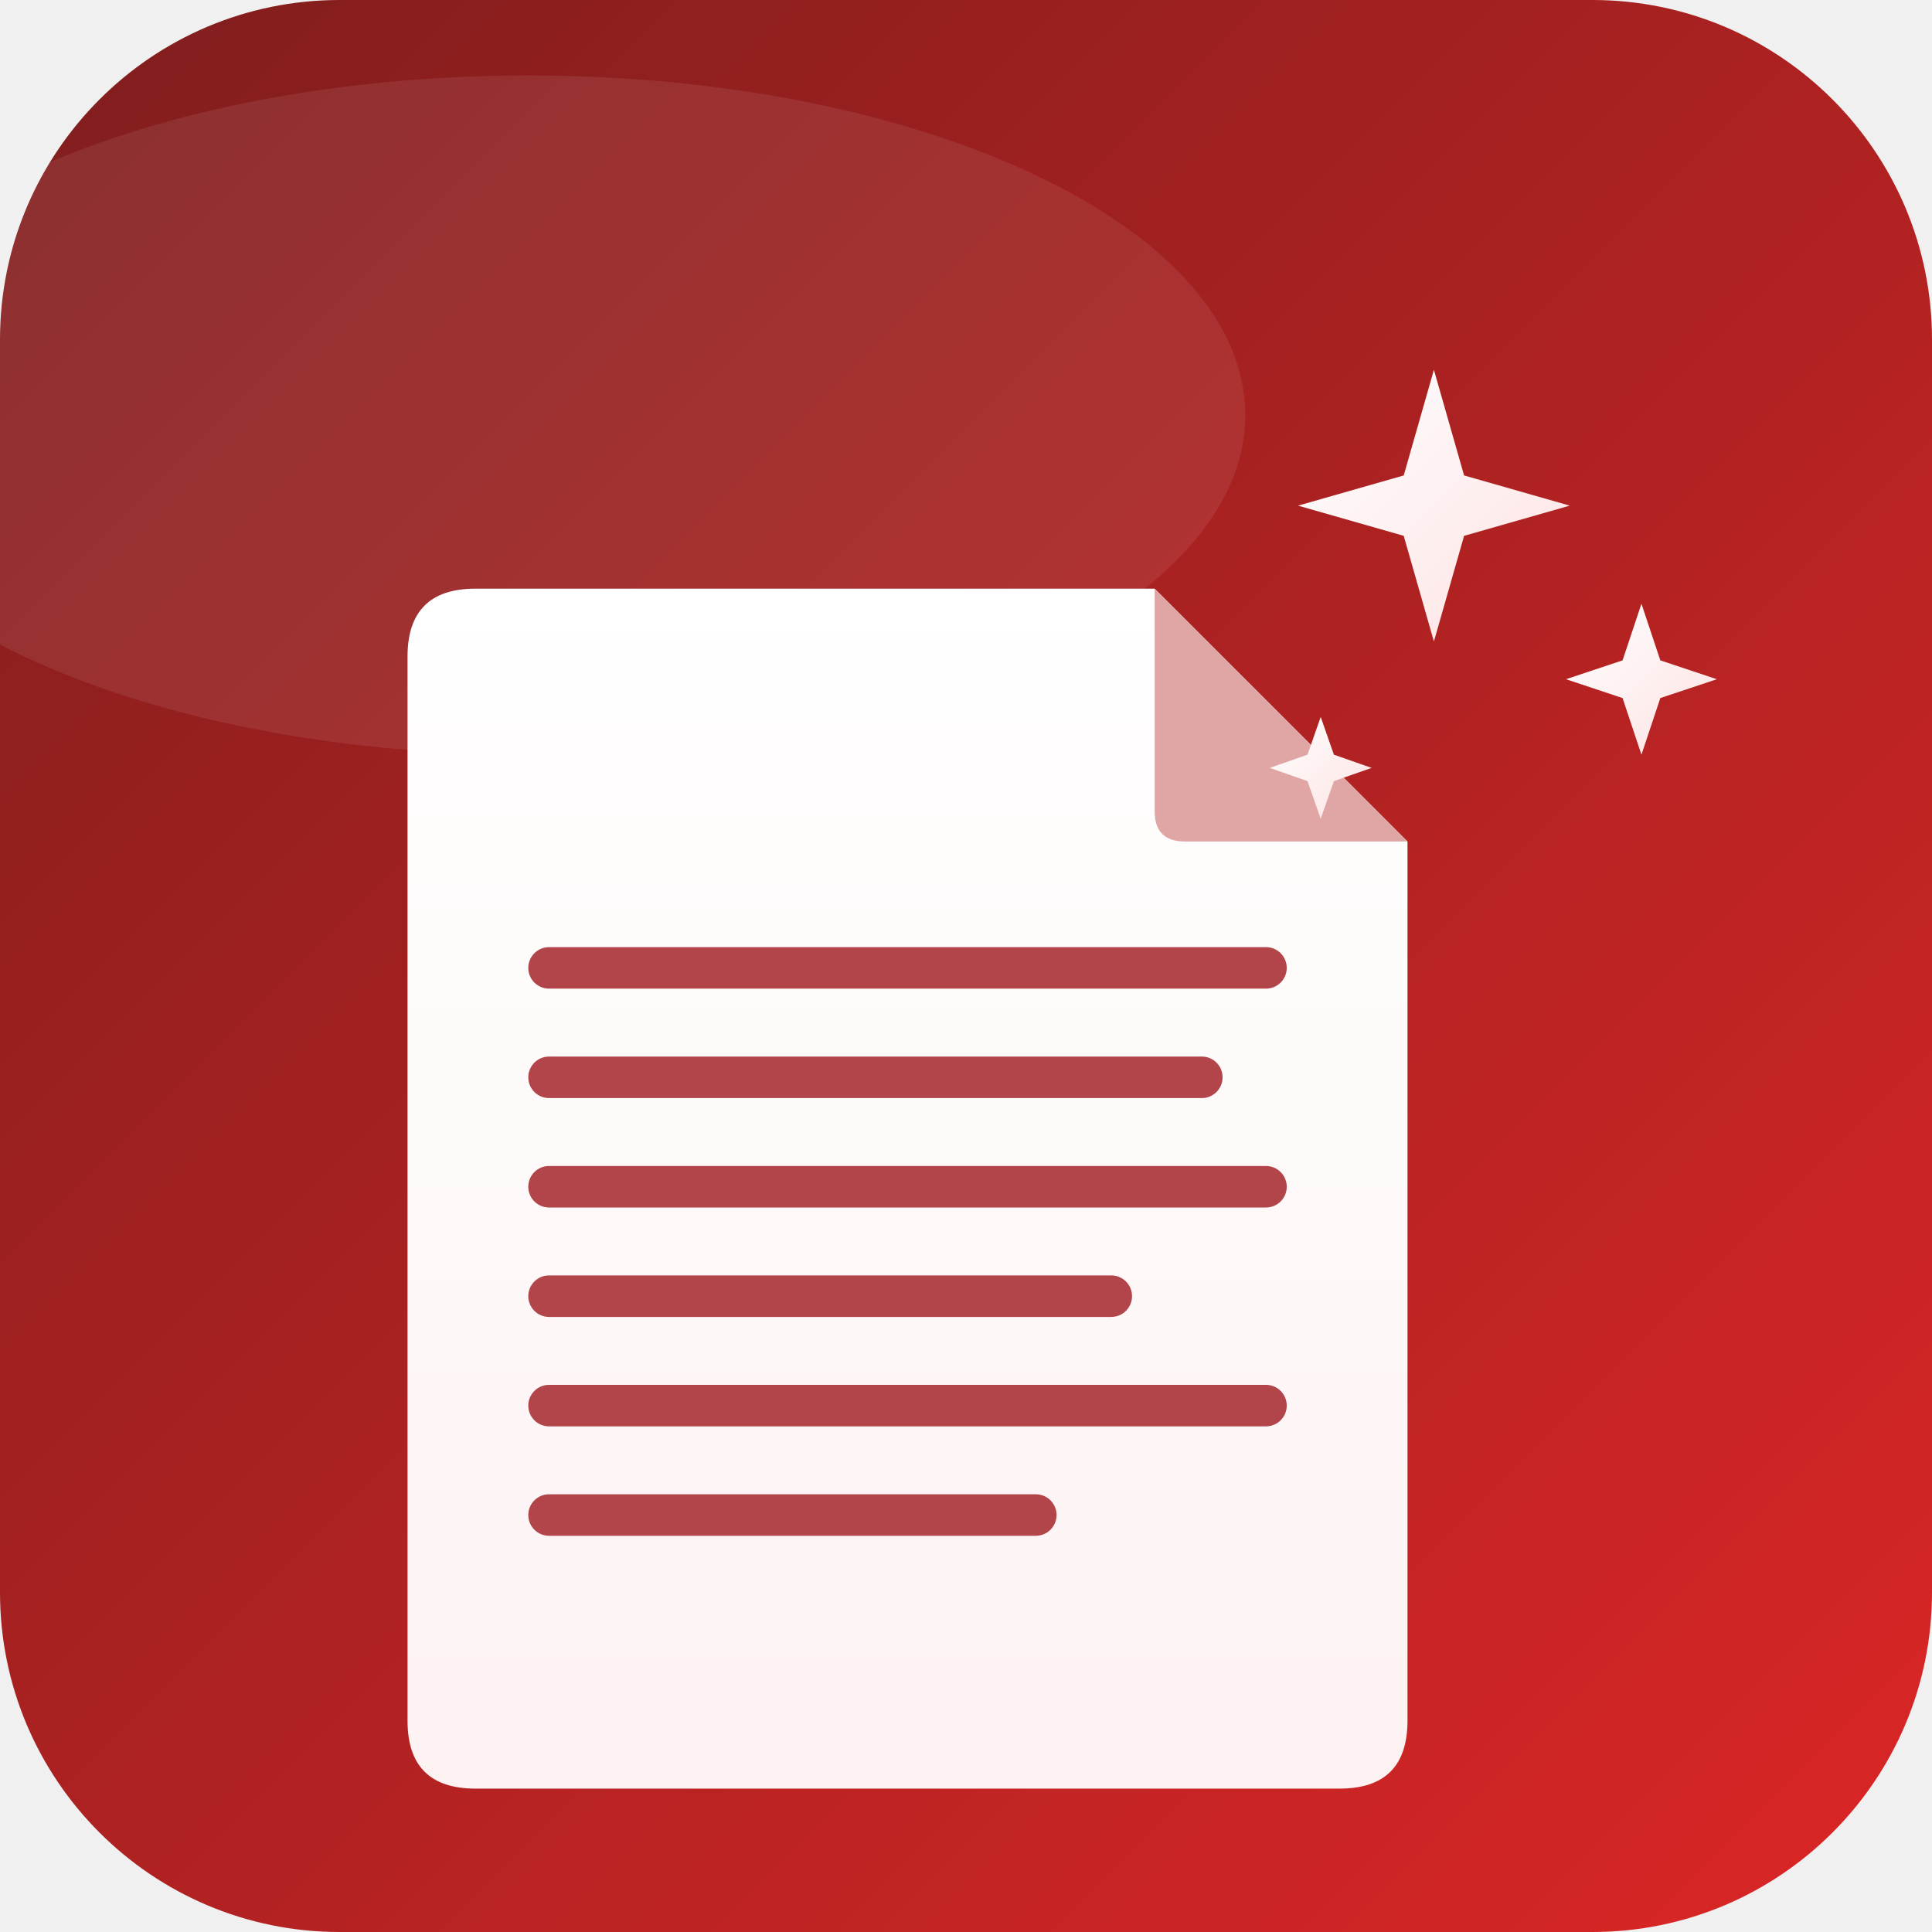
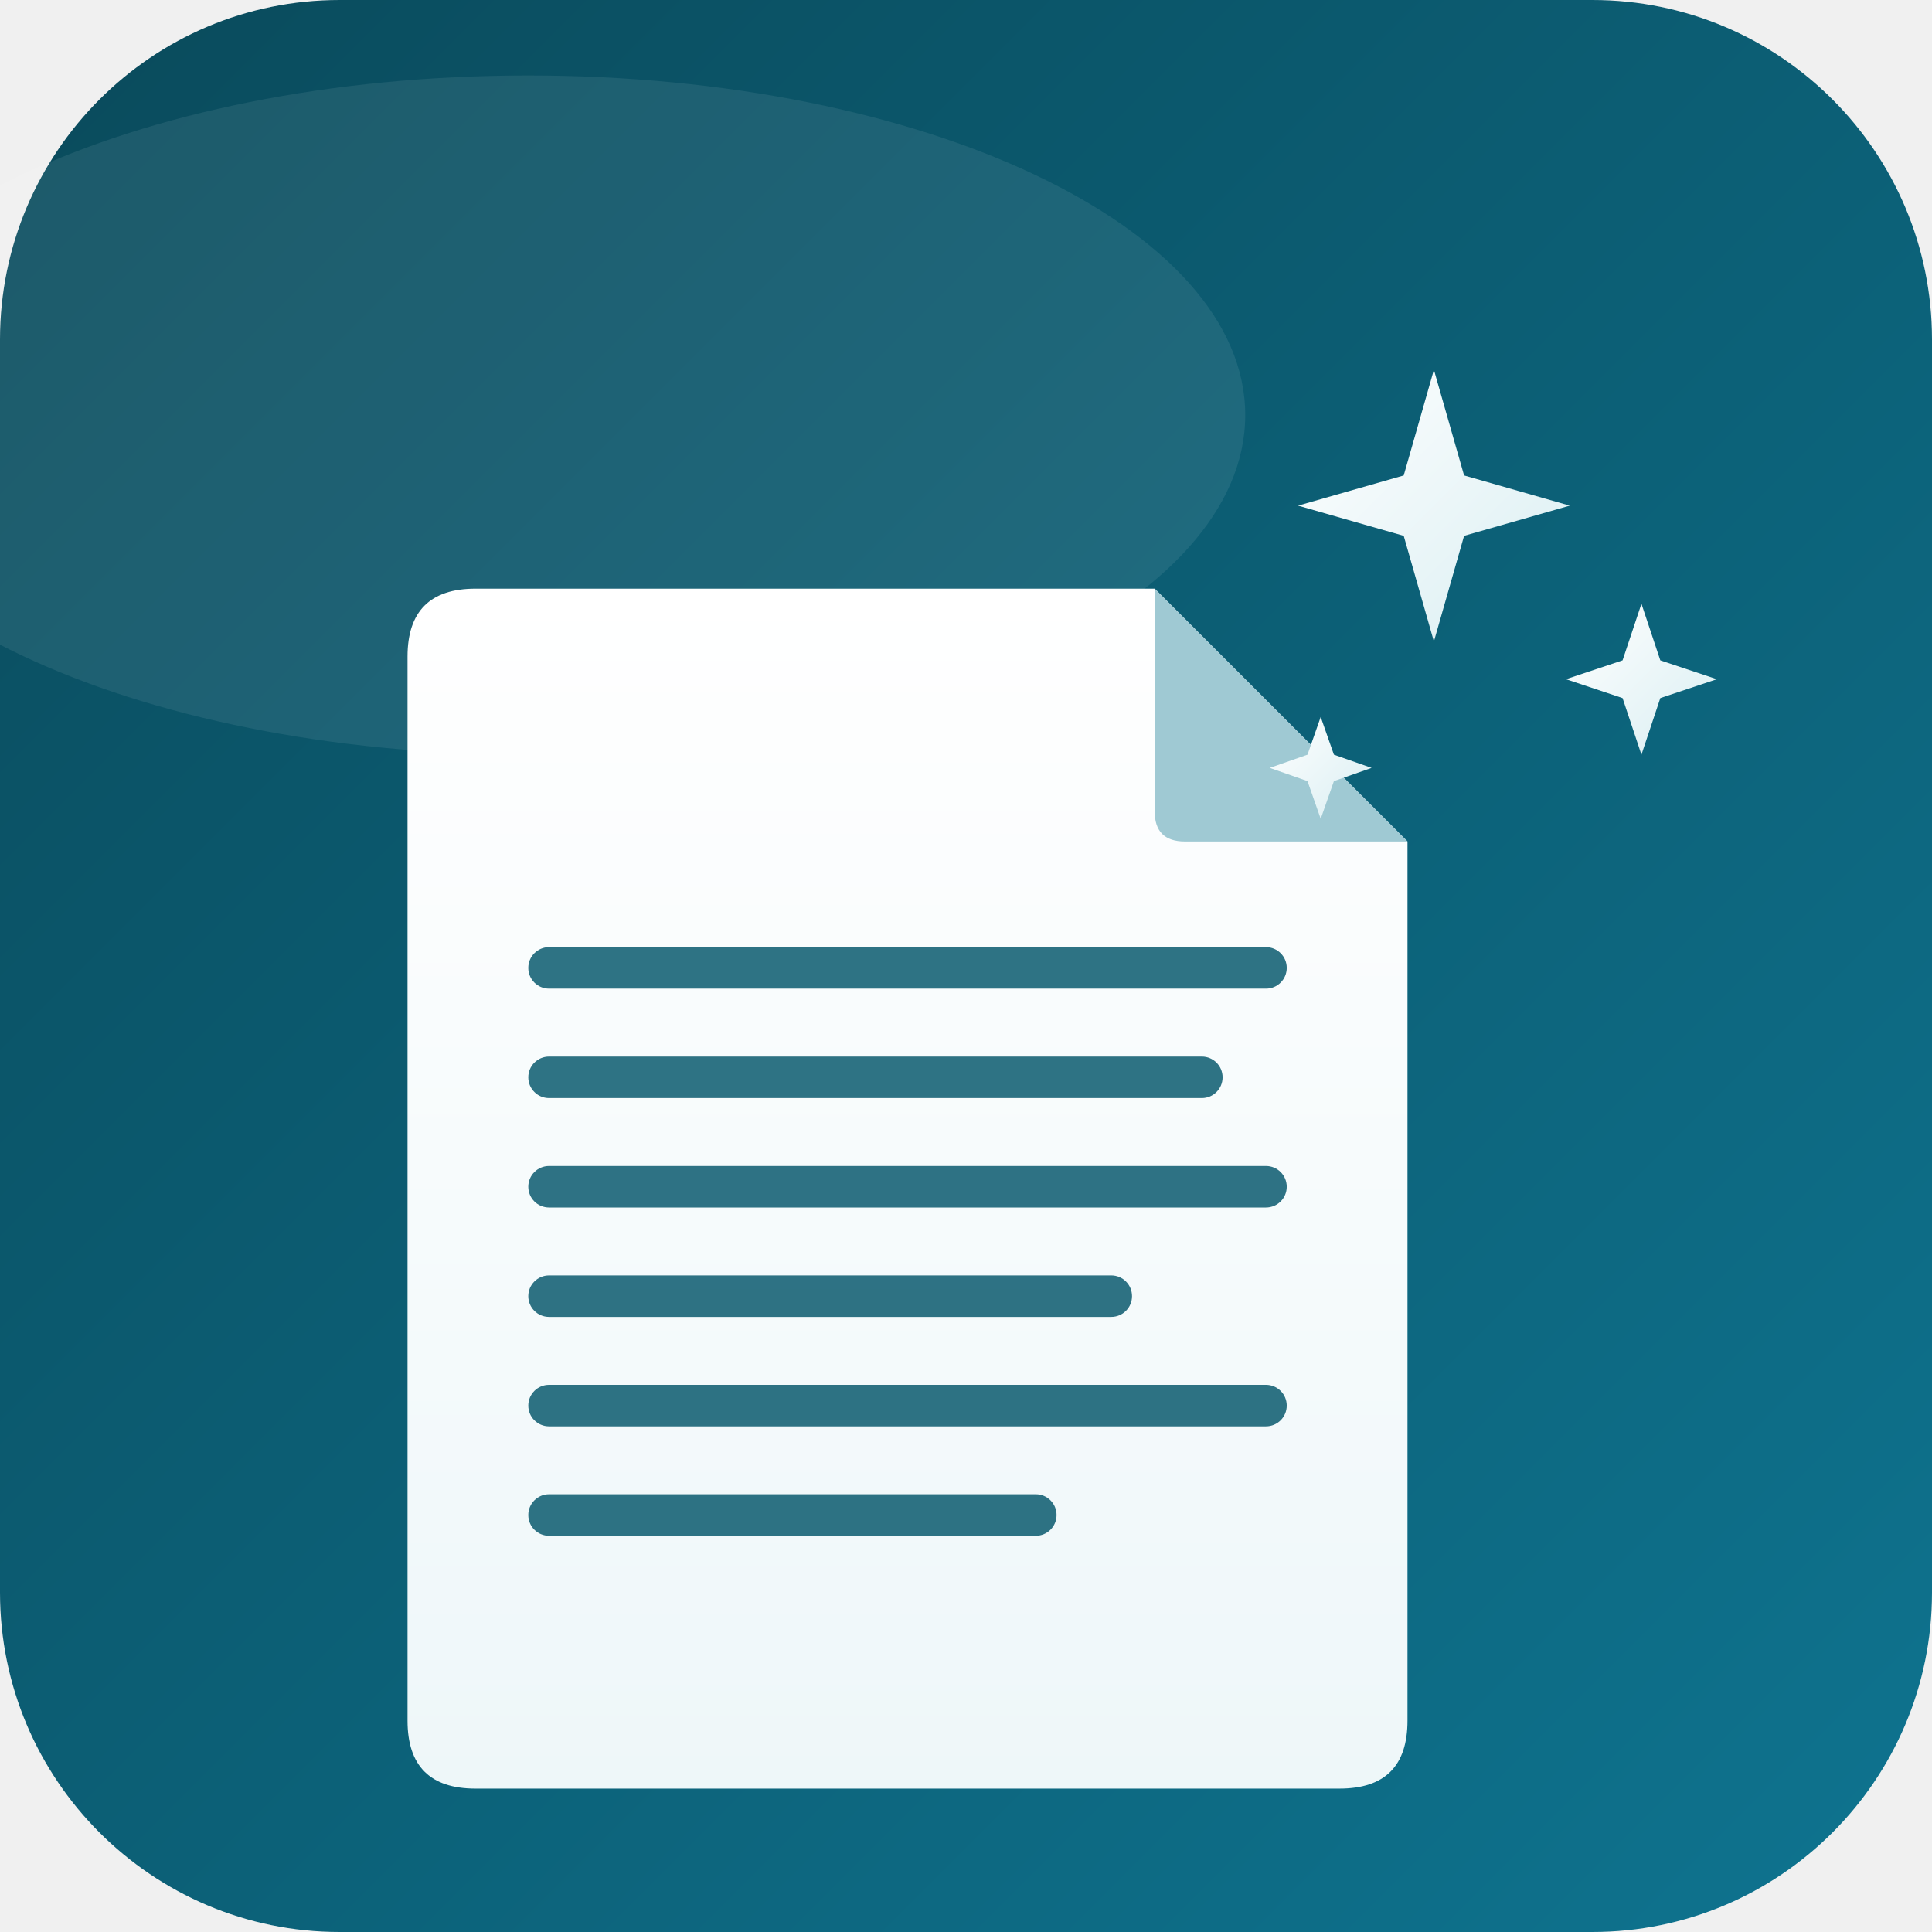
<svg xmlns="http://www.w3.org/2000/svg" viewBox="0 0 1024 1024" width="1024" height="1024">
  <defs>
    <linearGradient id="bg" x1="0" y1="0" x2="1" y2="1">
-       <stop offset="0" stop-color="#7f1d1d" />
-       <stop offset="1" stop-color="#dc2626" />
+       <stop offset="0" stop-color="#0a4a5b" />
+       <stop offset="1" stop-color="#0e7490" />
    </linearGradient>
    <linearGradient id="paper" x1="0" y1="0" x2="0" y2="1">
      <stop offset="0" stop-color="#ffffff" />
-       <stop offset="1" stop-color="#fdf2f2" />
+       <stop offset="1" stop-color="#eef7f9" />
    </linearGradient>
    <linearGradient id="sparkle" x1="0" y1="0" x2="1" y2="1">
      <stop offset="0" stop-color="#ffffff" />
-       <stop offset="1" stop-color="#fde2e2" />
+       <stop offset="1" stop-color="#d9eef2" />
    </linearGradient>
  </defs>
  <rect x="0" y="0" width="1024" height="1024" rx="180" ry="180" fill="url(#bg)" />
  <ellipse cx="280" cy="220" rx="380" ry="180" fill="#ffffff" opacity="0.08" />
  <g transform="translate(216 312)">
    <path d="       M 0 36       Q 0 0 36 0       L 396 0       L 530 134       L 530 600       Q 530 636 494 636       L 36 636       Q 0 636 0 600       Z     " fill="url(#paper)" />
-     <path d="M 396 0 L 530 134 L 412 134 Q 396 134 396 118 Z" fill="#e0a5a5" />
-     <g fill="#a3262c" opacity="0.85">
+     <path d="M 396 0 L 530 134 L 412 134 Q 396 134 396 118 Z" fill="#9fc9d3" />
+     <g fill="#0b5a6e" opacity="0.85">
      <rect x="64" y="190" width="402" height="22" rx="11" />
      <rect x="64" y="248" width="368" height="22" rx="11" />
      <rect x="64" y="306" width="402" height="22" rx="11" />
      <rect x="64" y="364" width="320" height="22" rx="11" />
      <rect x="64" y="422" width="402" height="22" rx="11" />
      <rect x="64" y="480" width="280" height="22" rx="11" />
    </g>
  </g>
  <g fill="url(#sparkle)">
    <path d="       M 760 196       L 776 252       L 832 268       L 776 284       L 760 340       L 744 284       L 688 268       L 744 252       Z     " />
    <path d="       M 870 320       L 880 350       L 910 360       L 880 370       L 870 400       L 860 370       L 830 360       L 860 350       Z     " />
    <path d="       M 700 380       L 707 400       L 727 407       L 707 414       L 700 434       L 693 414       L 673 407       L 693 400       Z     " />
  </g>
</svg>
